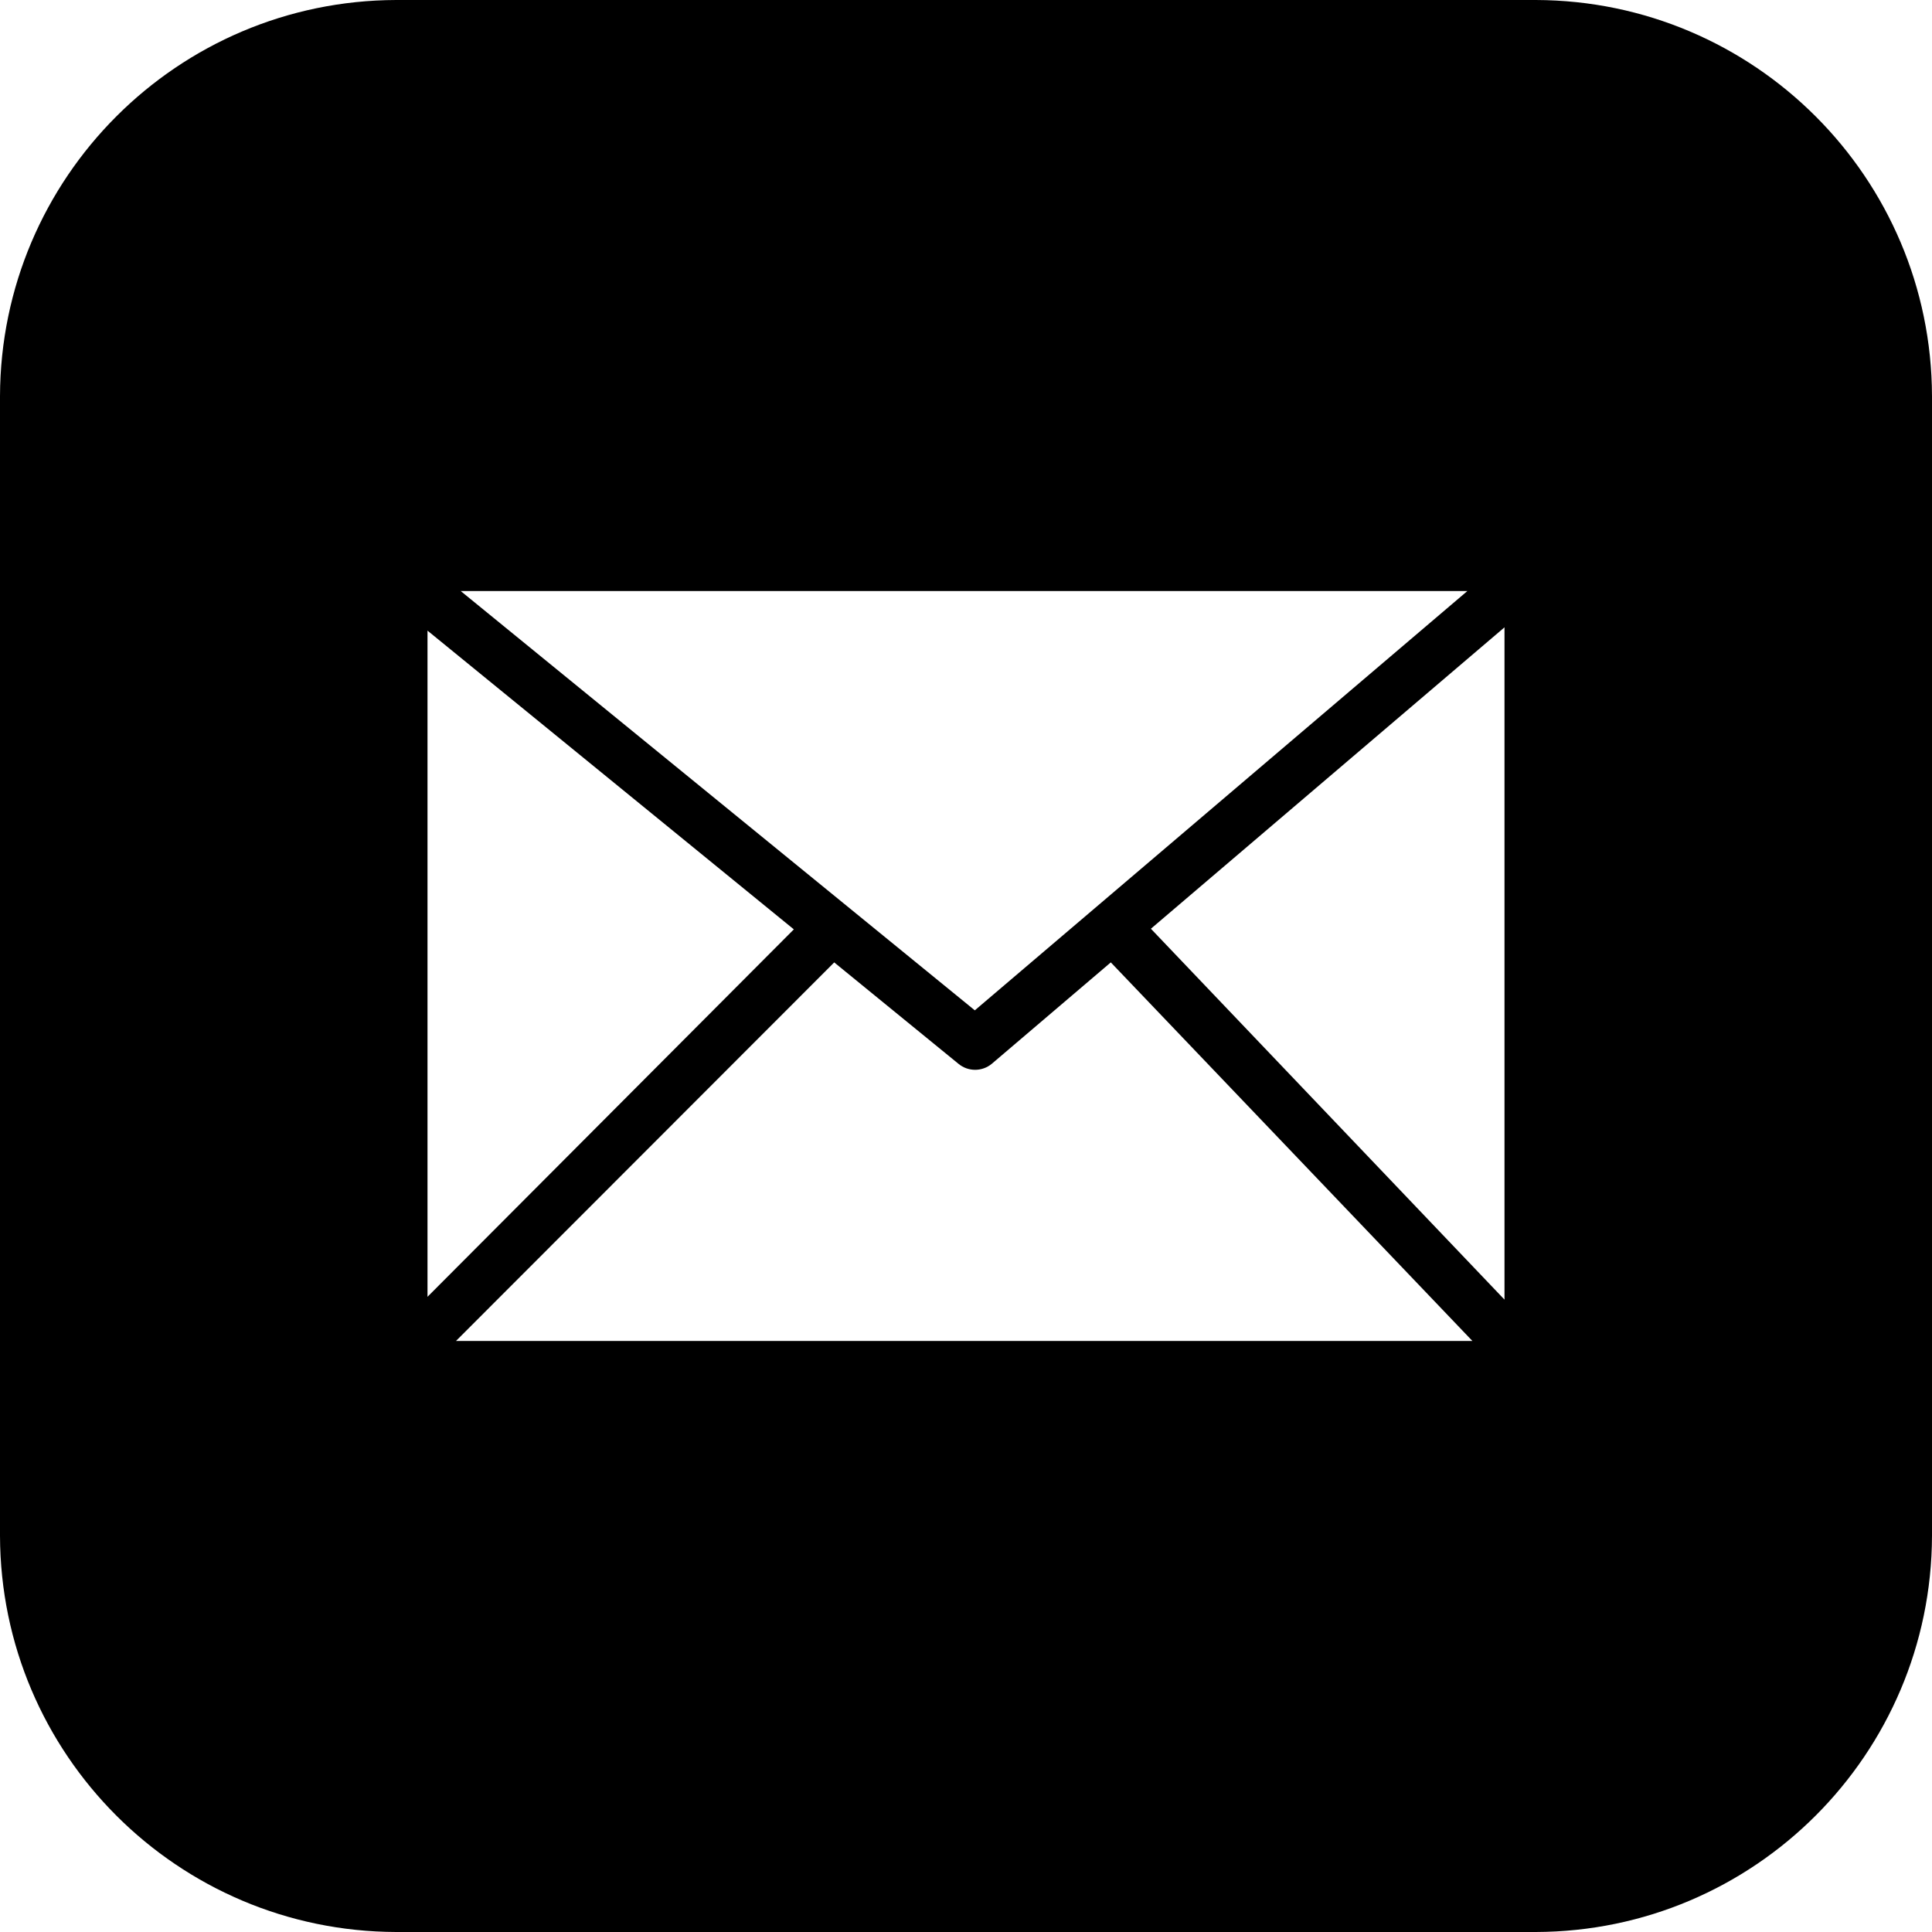
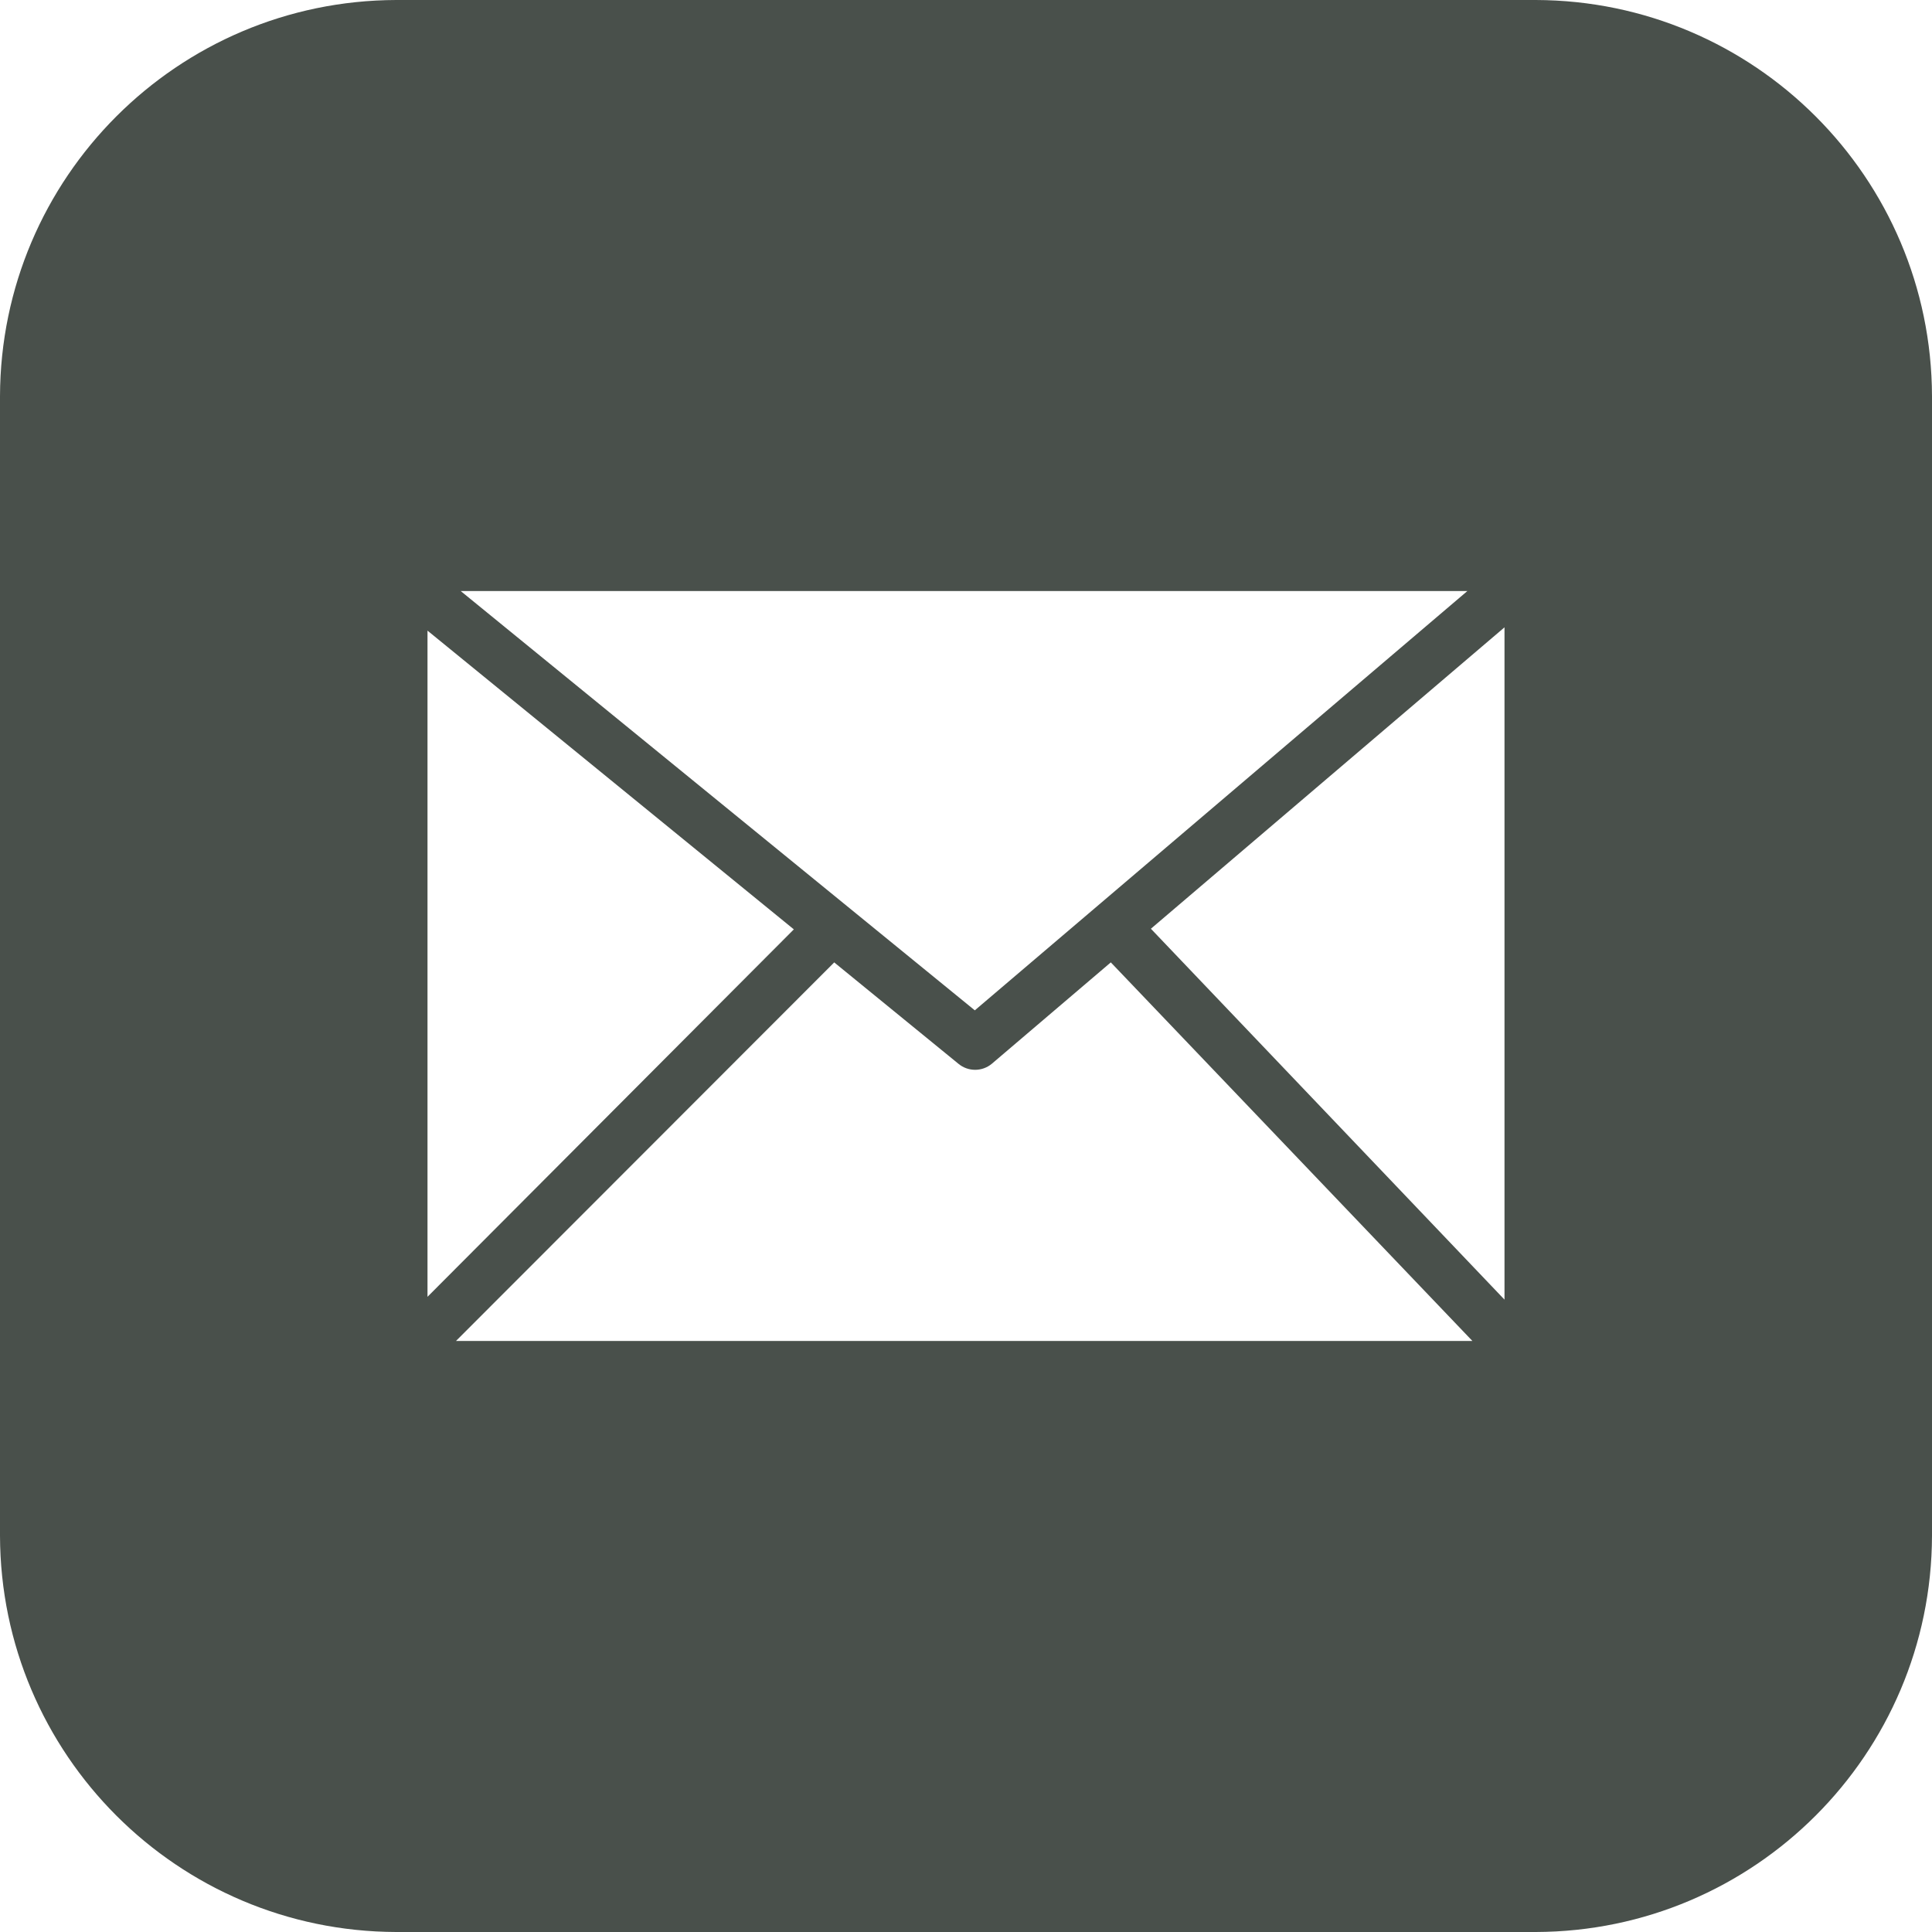
- <svg xmlns="http://www.w3.org/2000/svg" id="Layer_1" data-name="Layer 1" viewBox="0 0 122.88 122.88">
+ <svg xmlns="http://www.w3.org/2000/svg" fill="#49504b" id="Layer_1" data-name="Layer 1" viewBox="0 0 122.88 122.88">
  <defs>
    <style>.cls-1{fill-rule:evenodd;}</style>
  </defs>
  <path class="cls-1" d="M25.2,0H97.68a25.27,25.27,0,0,1,25.2,25.2V97.68a25.27,25.27,0,0,1-25.2,25.2H25.2A25.27,25.27,0,0,1,0,97.68V25.2A25.27,25.27,0,0,1,25.2,0Zm4.1,37.59L62,64.26,93.33,37.59ZM27.19,82.48l23.3-23.37-23.3-19V82.48ZM53.06,61.21,29,85.29H93.65l-23-24.08-7.57,6.45h0a1.66,1.66,0,0,1-2.12,0l-7.94-6.48ZM73.2,59.07,95.69,82.66V39.9L73.2,59.07Z" />
</svg>
